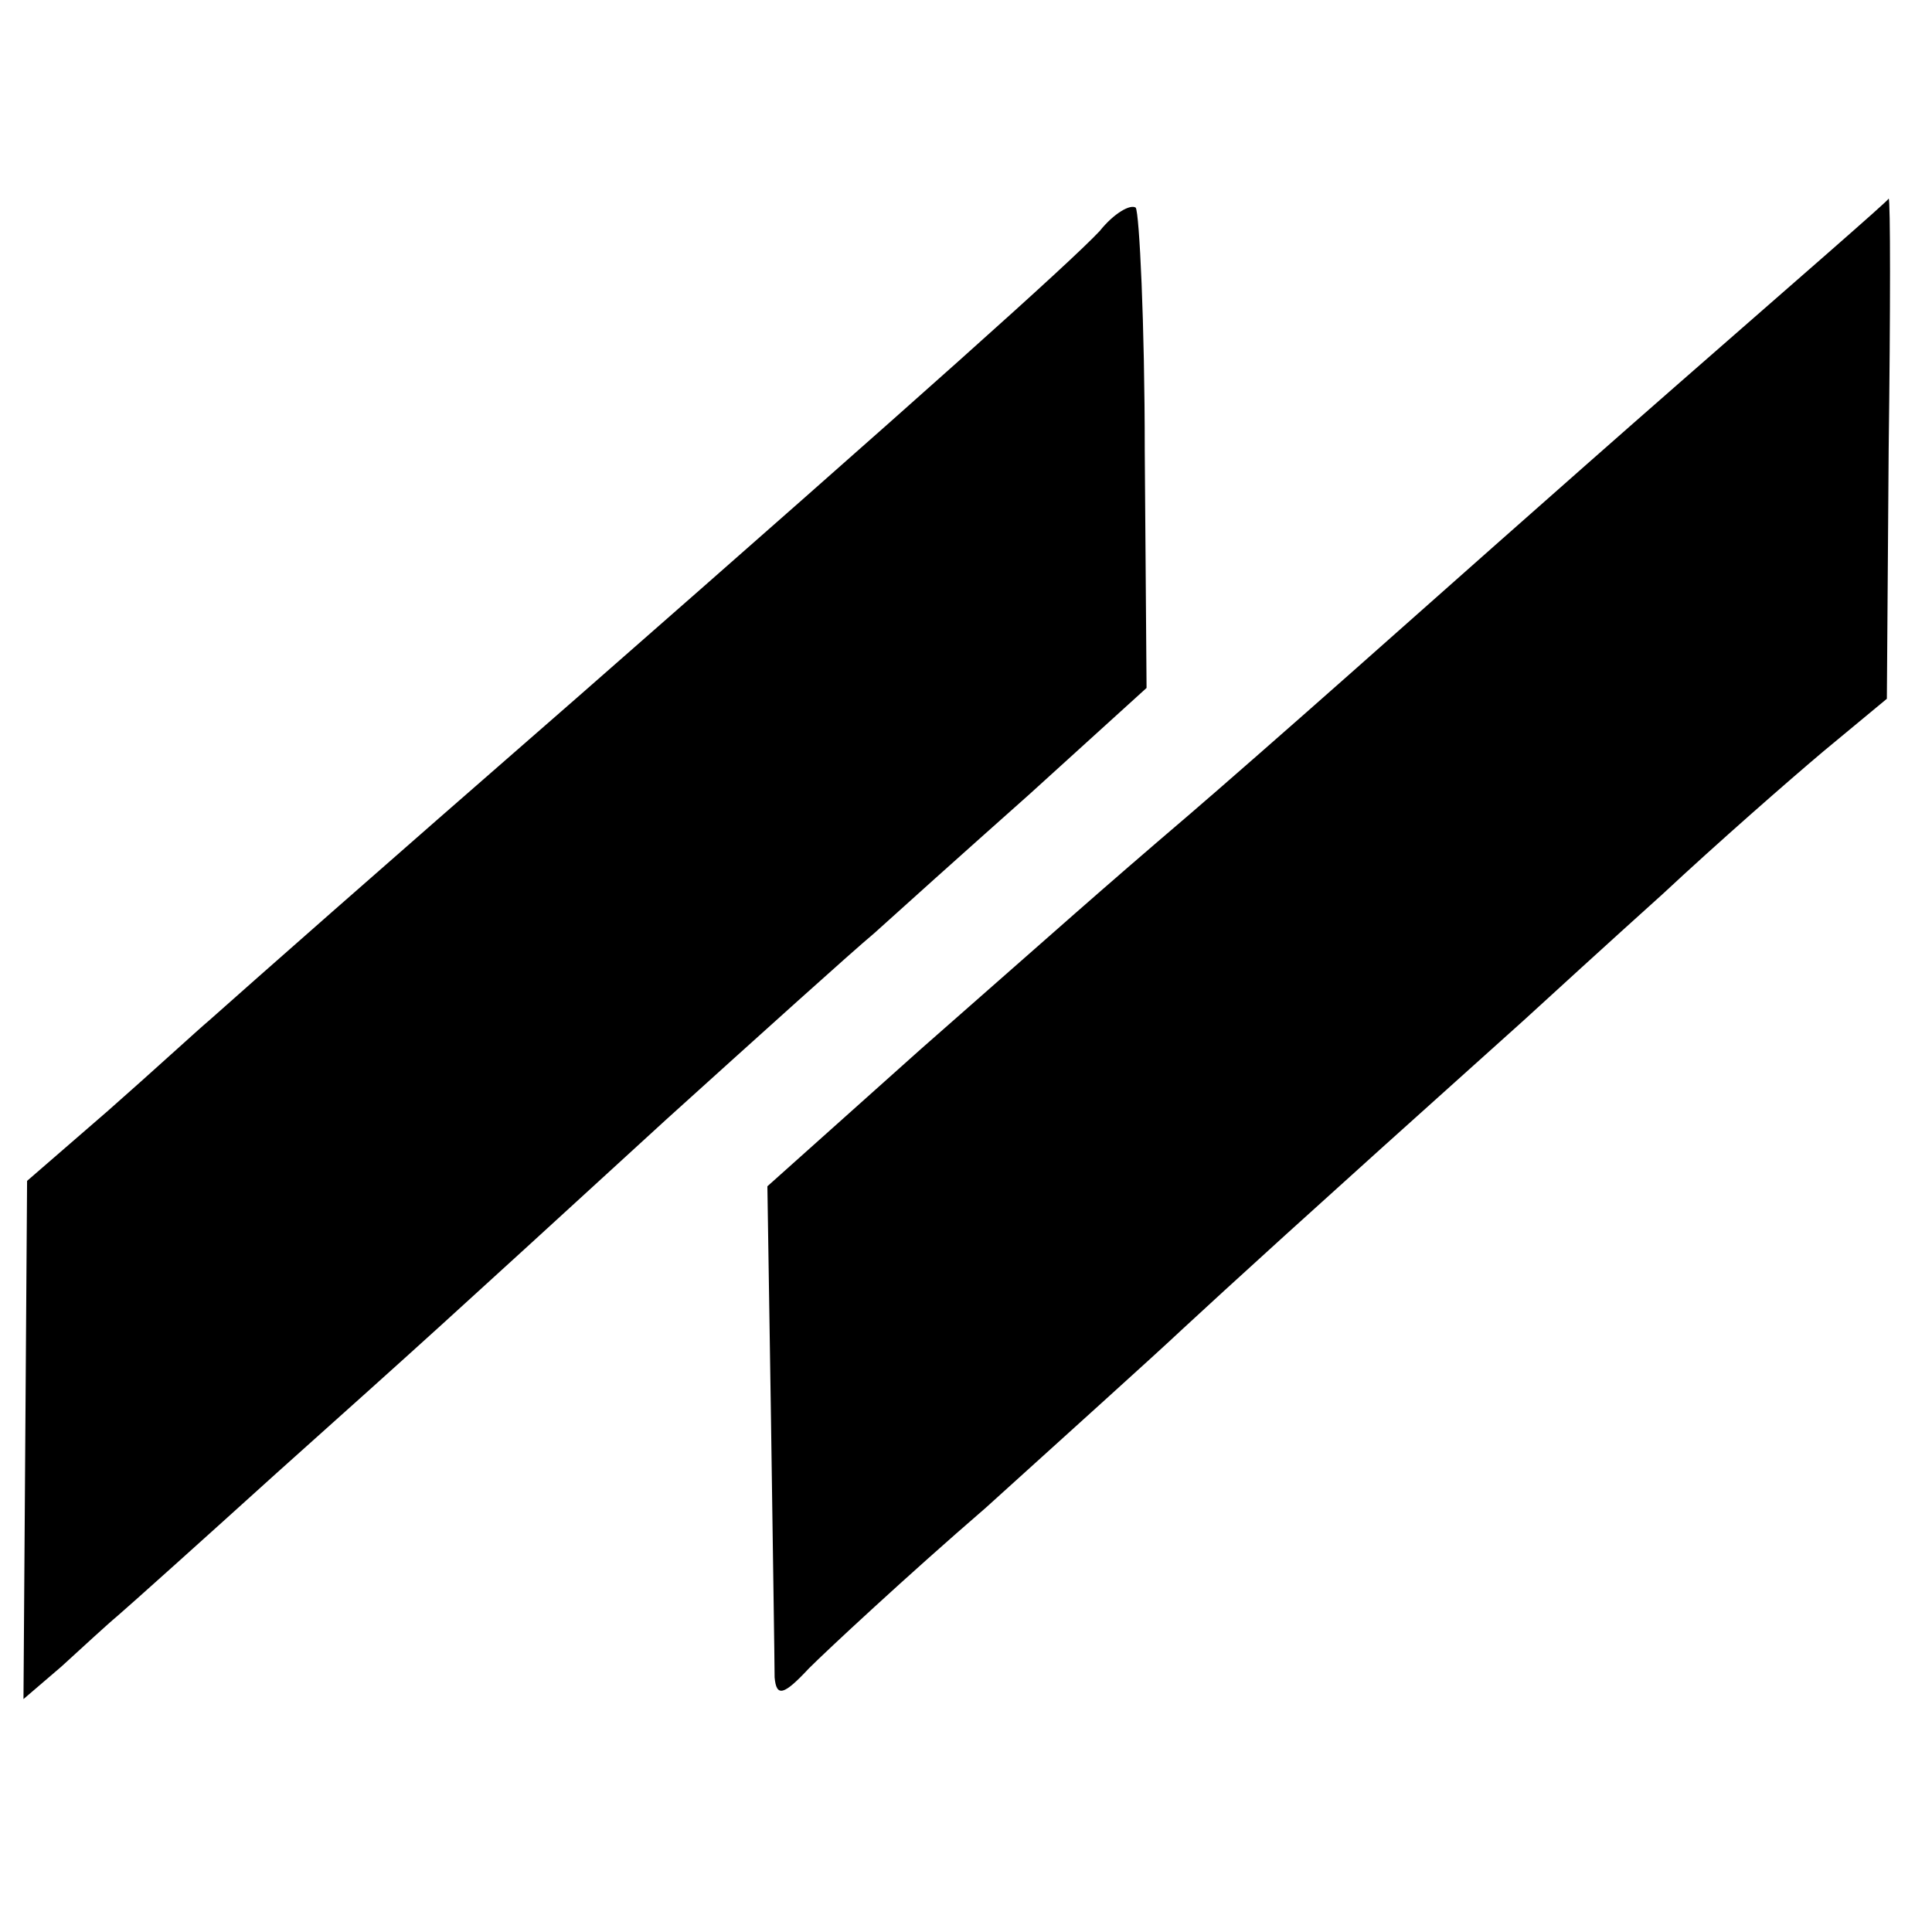
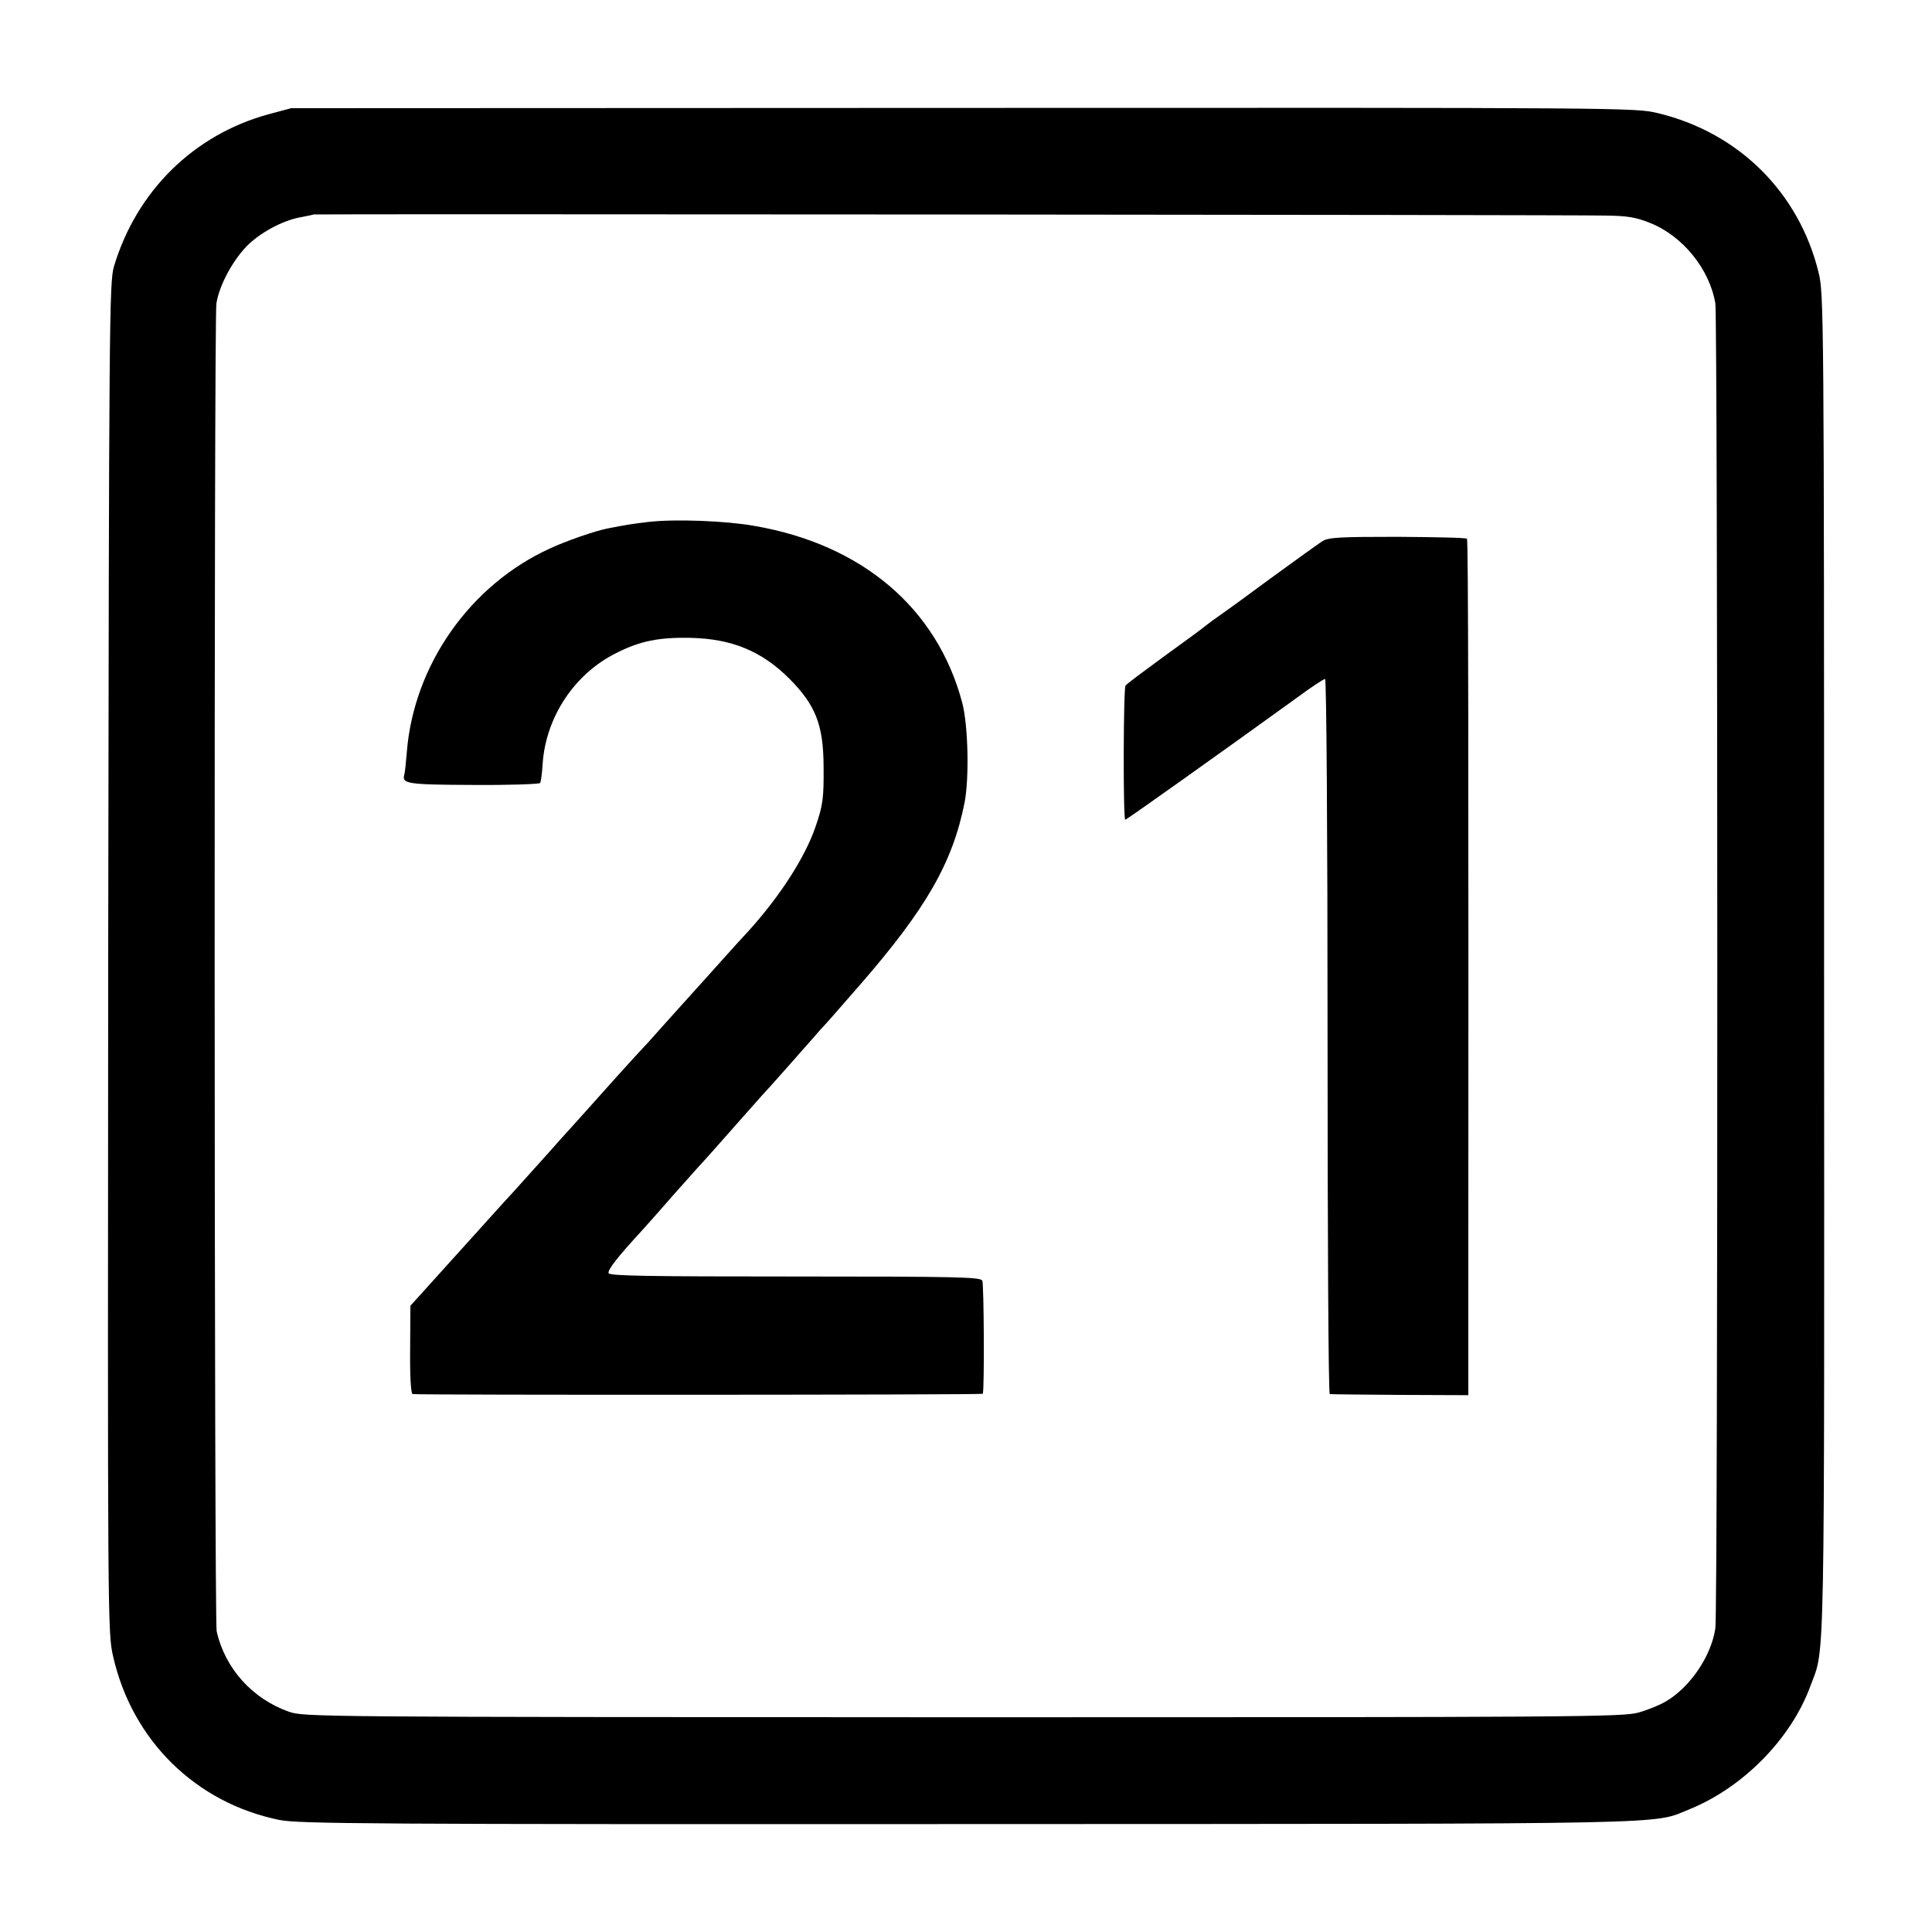
- <svg xmlns="http://www.w3.org/2000/svg" version="1.0" width="107pt" height="107pt" viewBox="0 0 107 107" preserveAspectRatio="xMidYMid meet">
-   <g transform="translate(0,107) scale(0.1,-0.1)" fill="#000000" stroke="none">
-     <path d="M609 942 c-17 -18 -95 -88 -289 -258 -117 -102 -177 -155 -204 -179 -6 -5 -31 -28 -56 -50 l-45 -39 -1 -144 -1 -143 21 18 c11 10 25 23 31 28 7 6 46 41 88 79 86 77 86 77 216 196 52 47 103 93 115 103 11 10 50 45 86 77 l65 59 -1 131 c0 71 -3 132 -5 135 -3 2 -12 -3 -20 -13z" />
-     <path d="M929 857 c-64 -56 -145 -128 -180 -159 -35 -31 -75 -66 -89 -78 -55 -47 -68 -59 -150 -131 l-85 -76 2 -129 c1 -71 2 -135 2 -143 1 -11 5 -10 19 5 10 10 54 51 98 89 43 39 92 83 109 99 26 24 63 58 189 171 12 11 47 43 77 70 30 28 70 63 89 79 l35 29 1 138 c1 77 1 139 0 139 0 -1 -53 -47 -117 -103z" />
+ <svg xmlns="http://www.w3.org/2000/svg" version="1.0" width="700pt" height="700pt" viewBox="0 0 700 700" preserveAspectRatio="xMidYMid meet">
+   <g transform="translate(0,700) scale(0.1,-0.1)" fill="#000000" stroke="none">
+     <path d="M973 6586 c-271 -74 -478 -278 -560 -551 -17 -57 -18 -185 -21 -2505 -2 -2414 -2 -2446 18 -2532 69 -304 299 -530 602 -592 70 -14 319 -16 2495 -15 2623 1 2476 -2 2615 54 194 79 367 255 437 445 54 146 51 -11 50 2615 0 2364 -1 2432 -20 2508 -71 290 -290 507 -582 577 -81 20 -125 20 -2517 19 l-2435 -1 -82 -22z m4842 -367 c82 -1 112 -6 164 -27 118 -47 215 -167 236 -291 9 -56 10 -4740 0 -4801 -15 -101 -92 -214 -180 -265 -22 -13 -66 -31 -99 -40 -54 -16 -239 -17 -2446 -17 -2342 1 -2388 1 -2443 20 -133 47 -232 157 -262 292 -9 41 -10 4746 -1 4810 10 67 63 164 118 216 52 48 130 88 193 98 21 4 40 8 41 9 3 2 4513 -1 4679 -4z" />
+     <path d="M2350 5109 c-60 -7 -84 -11 -150 -24 -45 -9 -149 -45 -207 -72 -290 -132 -494 -423 -519 -738 -3 -38 -7 -75 -9 -81 -10 -34 10 -37 250 -38 130 -1 239 3 242 7 3 5 7 35 9 68 11 171 116 329 269 404 85 43 154 56 264 54 153 -3 261 -48 362 -149 94 -95 122 -166 123 -315 1 -117 -2 -141 -29 -220 -38 -111 -127 -249 -240 -375 -18 -19 -59 -64 -91 -100 -32 -36 -97 -108 -144 -160 -47 -52 -105 -117 -130 -145 -25 -27 -48 -52 -51 -55 -3 -3 -29 -32 -59 -65 -53 -59 -166 -186 -212 -236 -12 -14 -54 -61 -93 -104 -38 -43 -75 -83 -80 -89 -10 -10 -79 -87 -164 -181 -20 -22 -74 -82 -120 -133 l-84 -93 -1 -159 c-1 -100 3 -160 9 -161 33 -4 2065 -3 2066 1 6 23 4 398 -2 410 -6 13 -91 15 -678 15 -530 0 -672 2 -676 12 -4 12 32 58 124 158 20 22 68 76 106 120 39 44 79 89 90 101 19 20 83 92 180 202 22 25 47 53 55 62 22 23 151 169 186 209 16 19 35 40 42 47 8 8 65 74 129 147 239 275 335 442 378 660 17 90 13 280 -9 362 -91 342 -363 573 -755 640 -103 18 -284 25 -381 14z" />
+     <path d="M4791 5039 c-14 -9 -99 -70 -188 -135 -89 -66 -172 -126 -184 -134 -12 -8 -34 -24 -48 -35 -14 -12 -84 -63 -156 -115 -71 -52 -133 -98 -137 -104 -8 -11 -9 -486 -1 -486 5 0 324 227 622 442 51 38 97 68 102 68 5 0 9 -553 9 -1295 0 -712 3 -1296 8 -1296 4 -1 118 -2 255 -3 l247 -1 0 200 c1 2209 0 2899 -5 2903 -3 4 -117 6 -252 7 -211 0 -250 -2 -272 -16z" />
  </g>
</svg>
